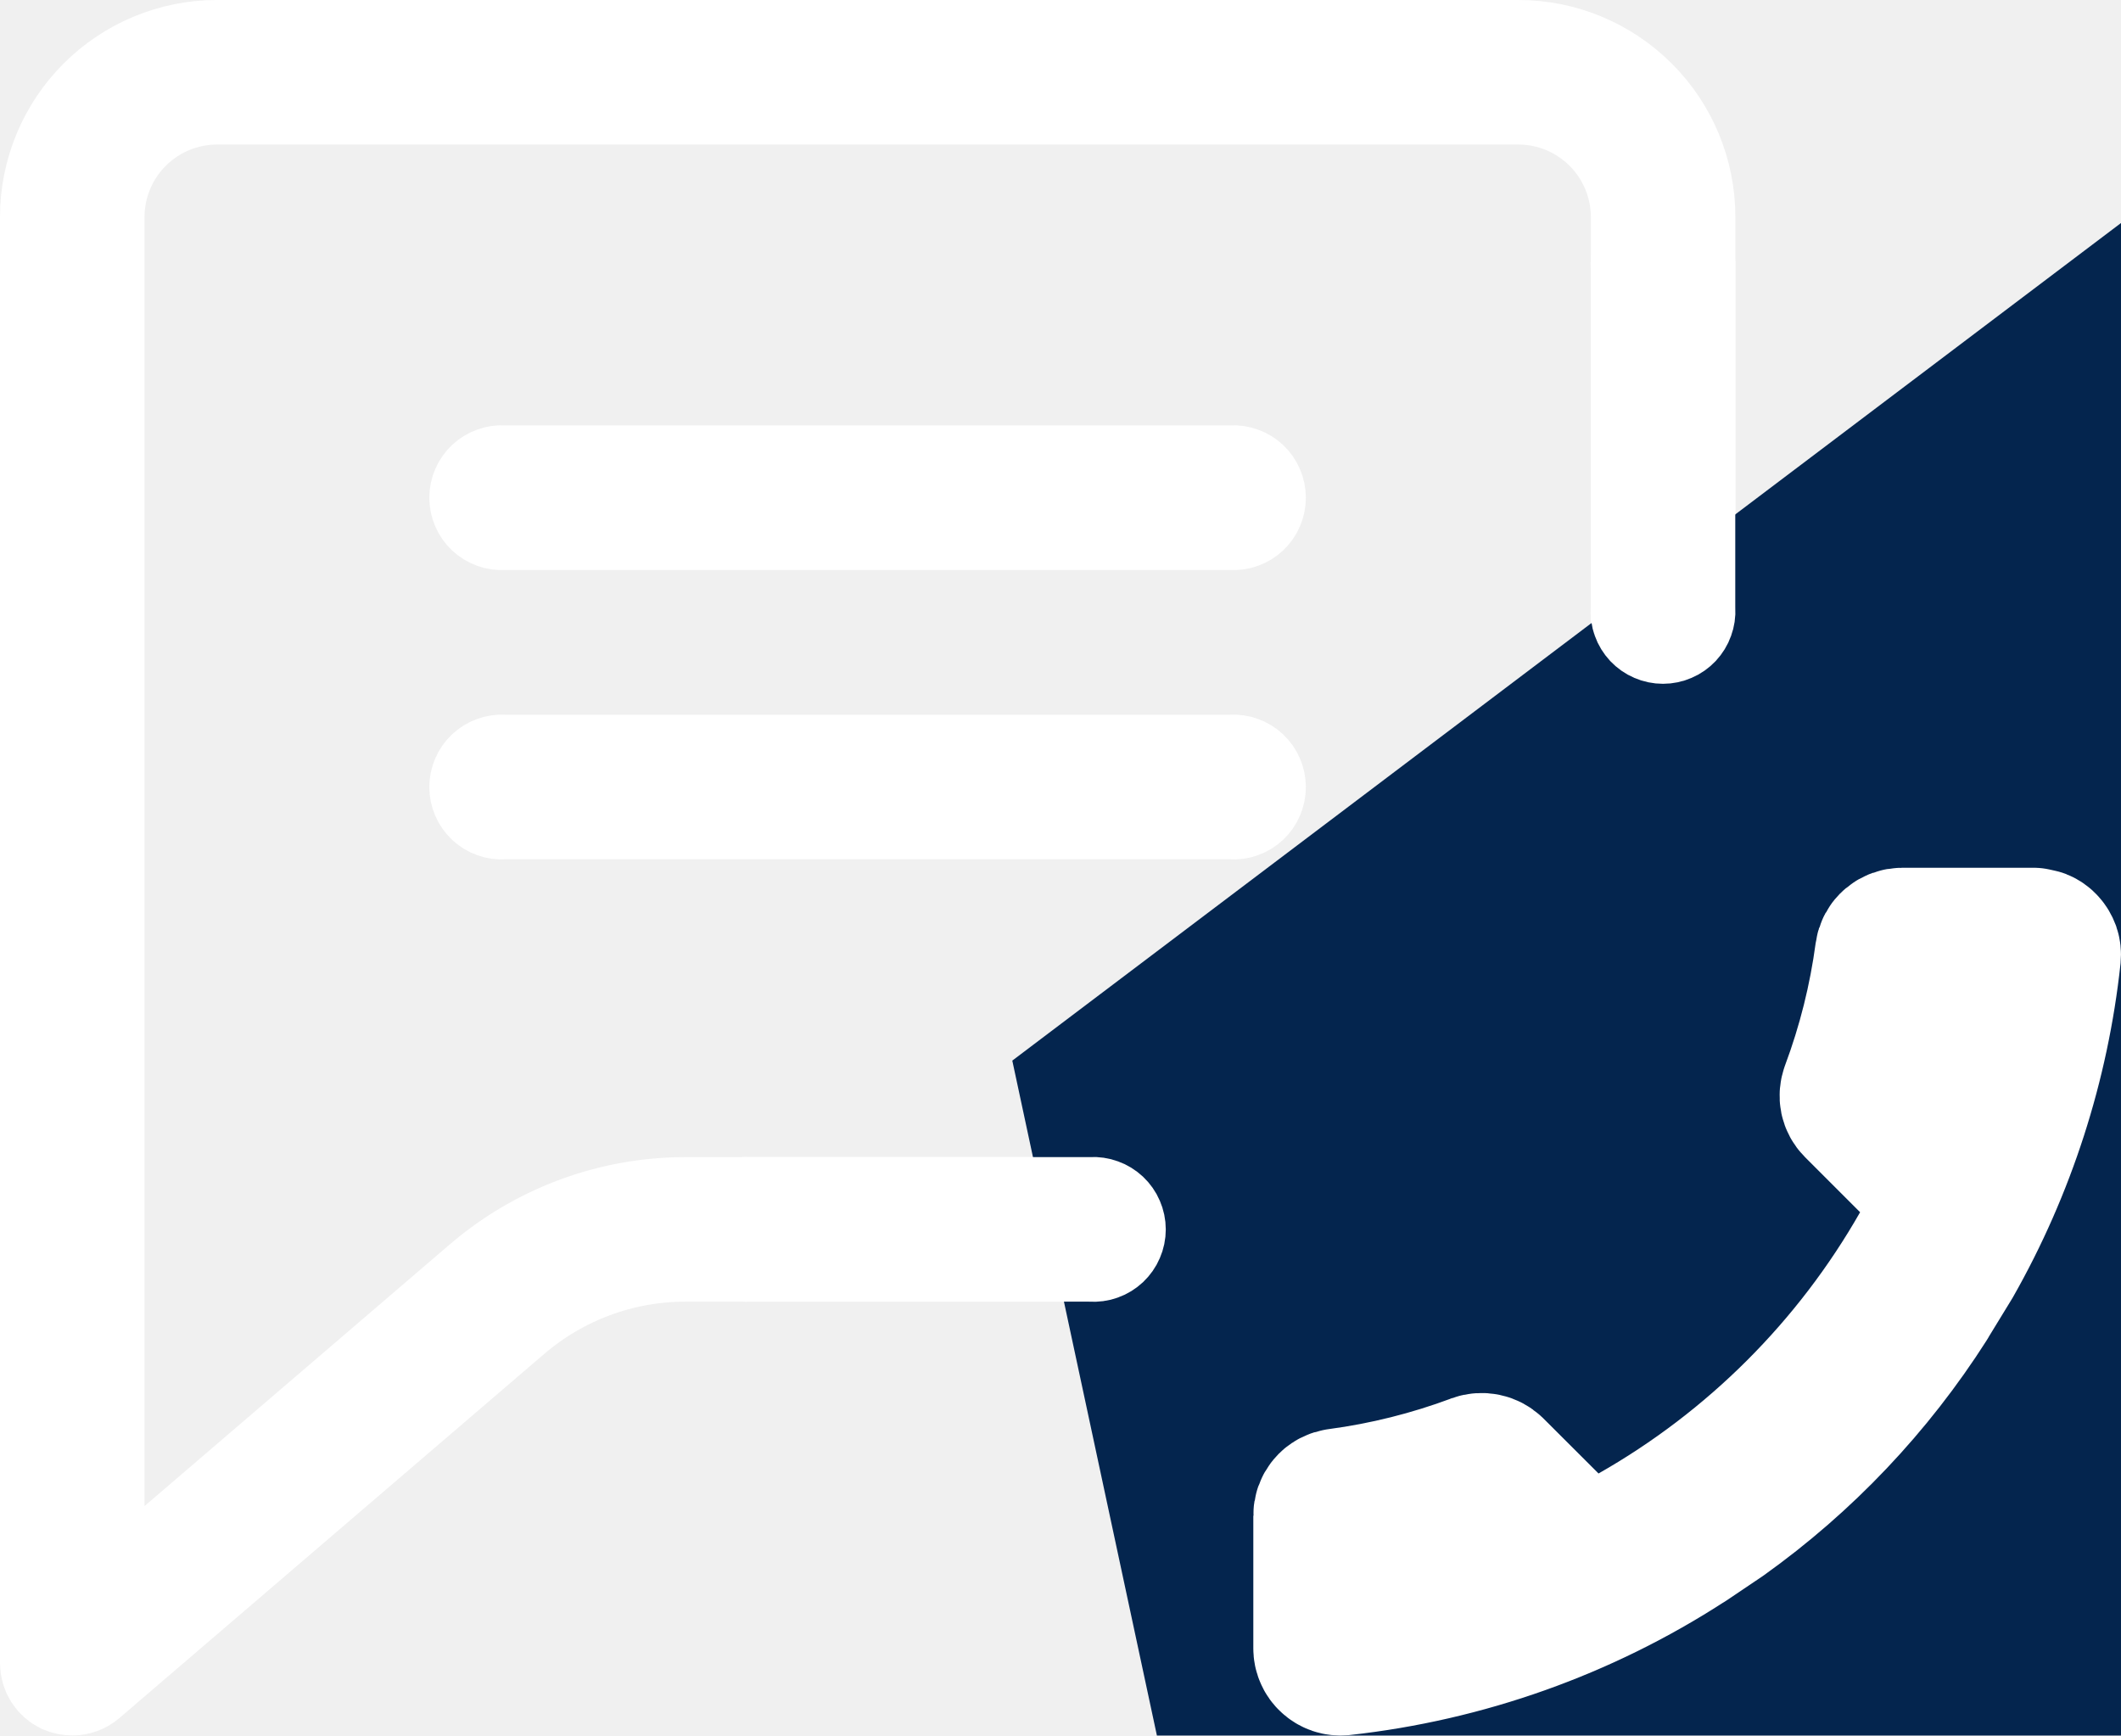
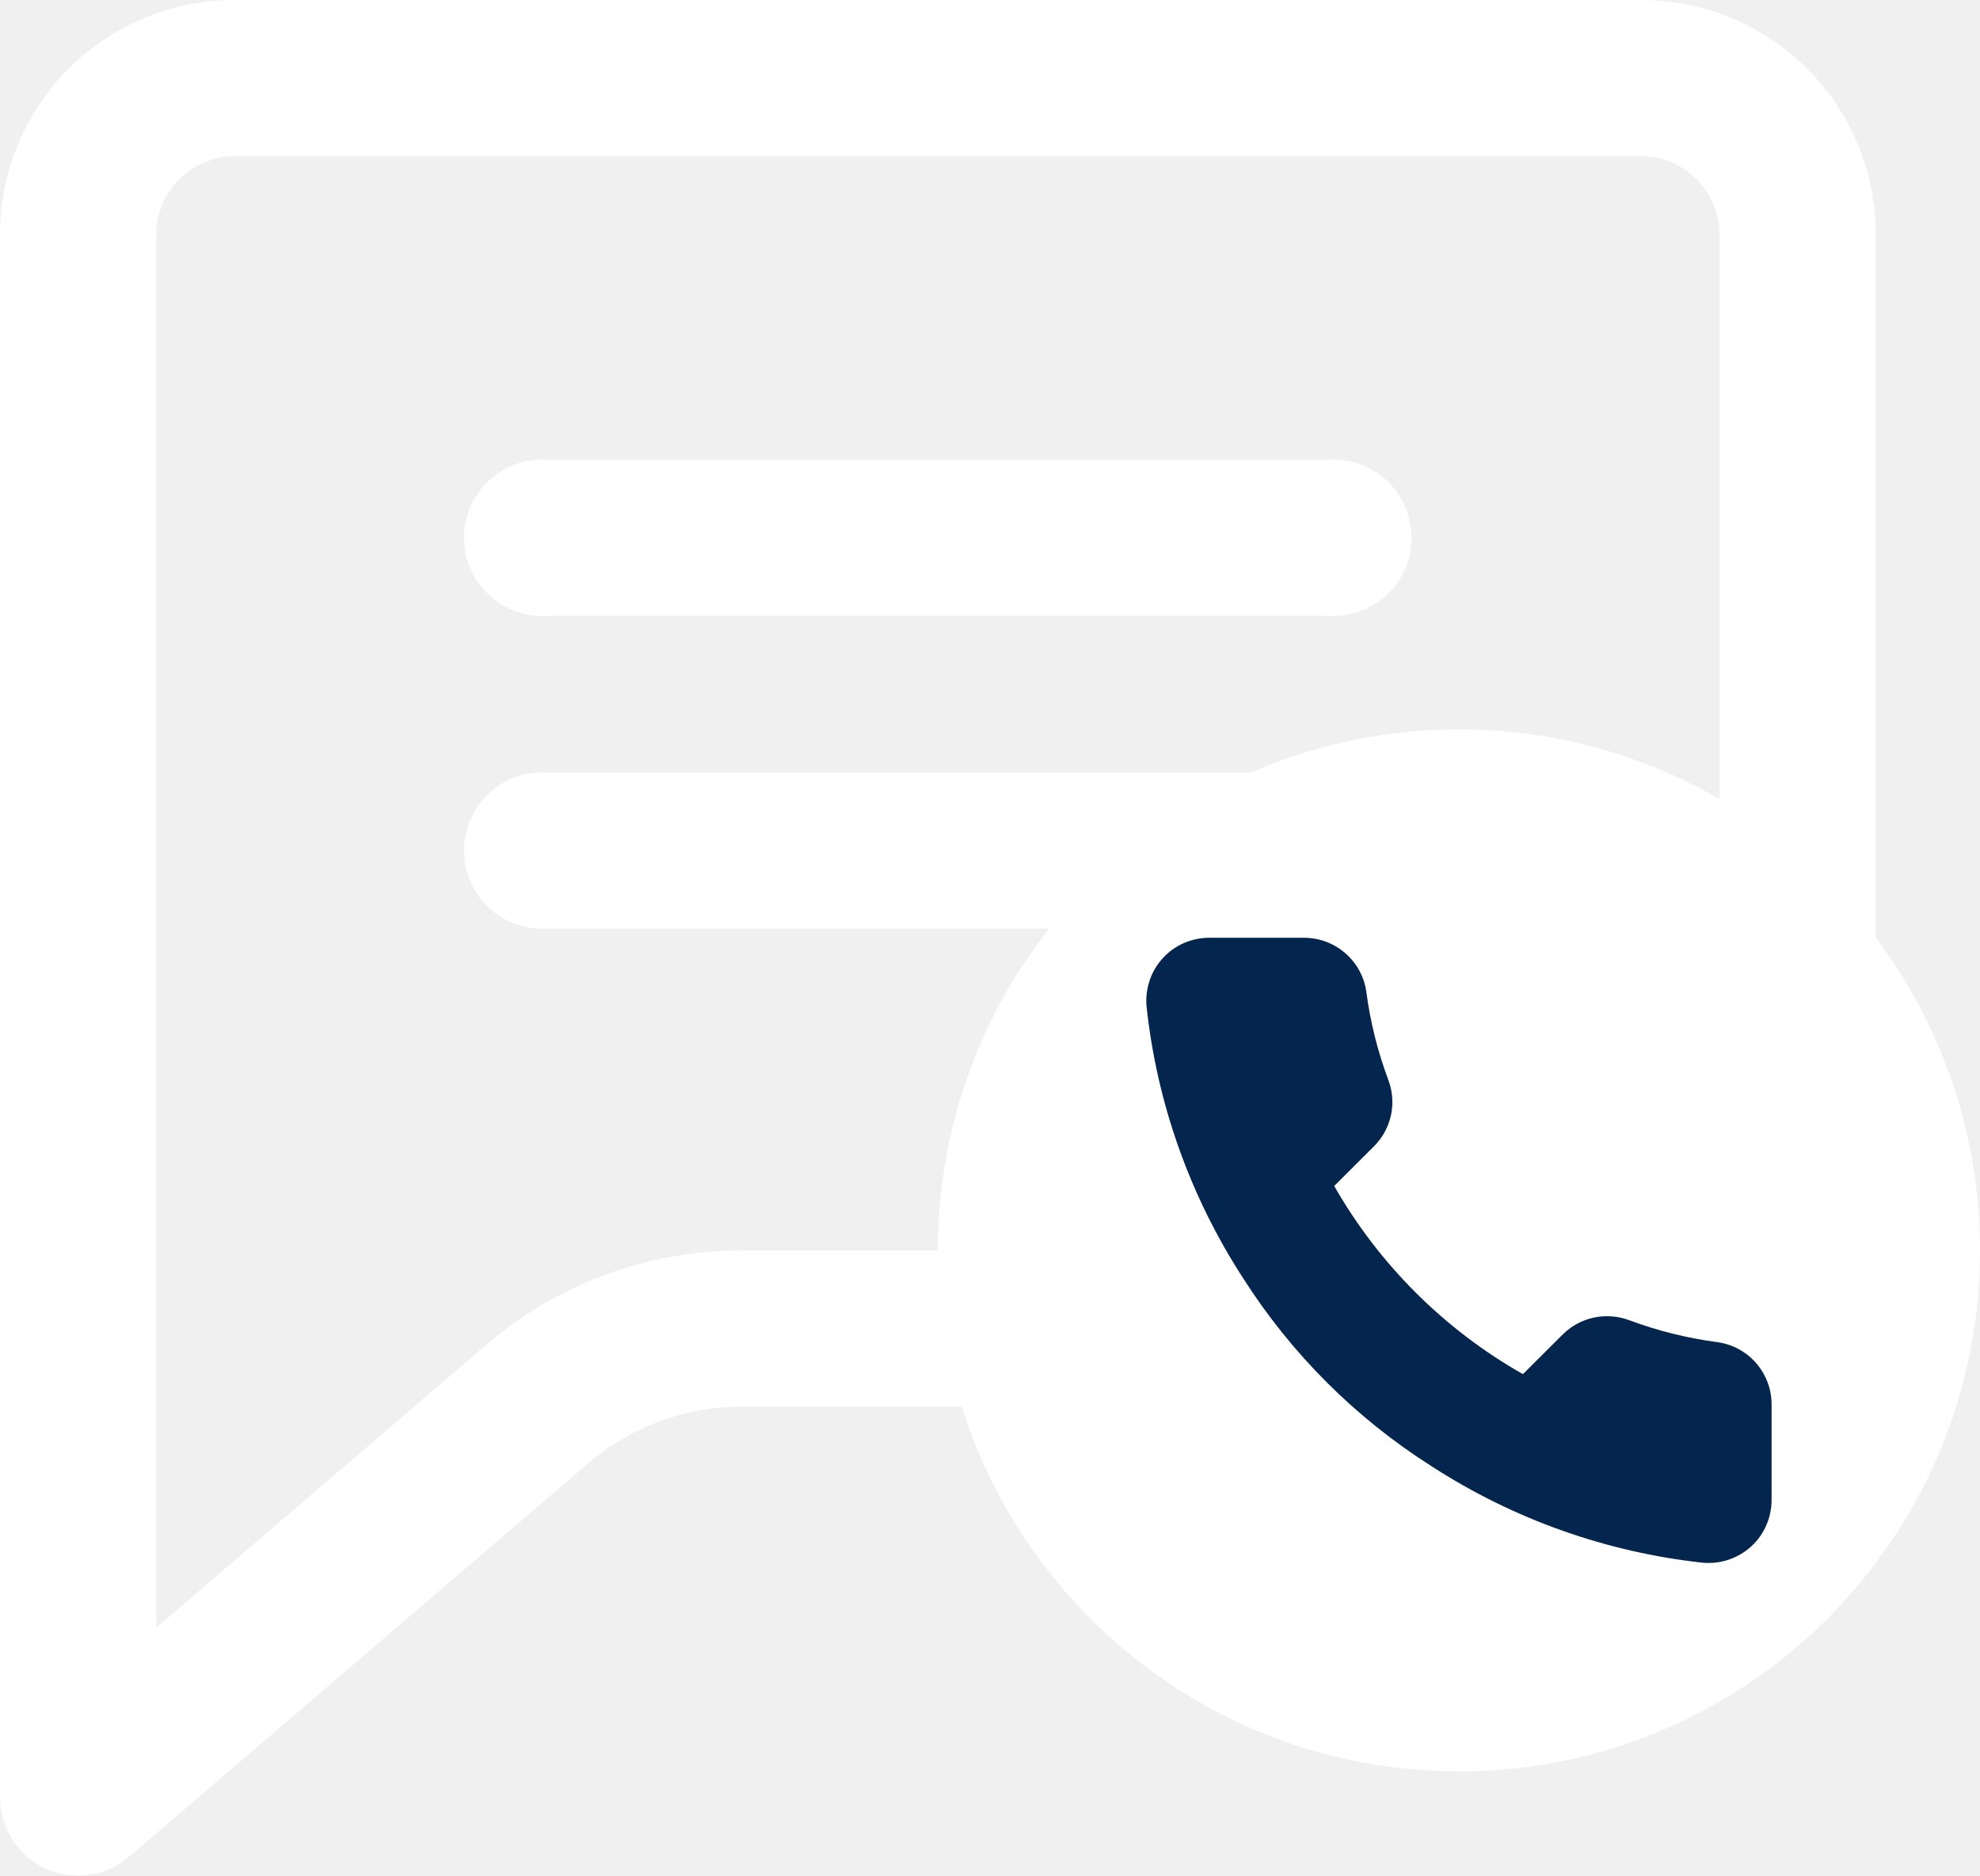
- <svg xmlns="http://www.w3.org/2000/svg" width="22" height="18" viewBox="0 0 22 18" fill="none">
-   <path d="M2.25 0.5H15.75C16.214 0.5 16.659 0.685 16.987 1.013C17.316 1.341 17.5 1.786 17.5 2.25V11.25C17.5 11.714 17.316 12.159 16.987 12.487C16.659 12.816 16.214 13 15.75 13H7.11C6.453 13 5.818 13.235 5.319 13.663L0.913 17.439C0.868 17.478 0.81 17.499 0.751 17.499C0.714 17.499 0.677 17.491 0.643 17.477C0.601 17.456 0.565 17.425 0.54 17.386C0.514 17.345 0.5 17.297 0.5 17.249V2.25C0.5 1.786 0.685 1.341 1.013 1.013C1.341 0.685 1.786 0.5 2.25 0.5ZM17.001 2.248C17 1.917 16.868 1.6 16.634 1.366C16.4 1.132 16.083 1 15.752 0.999H2.248C1.917 1 1.6 1.132 1.366 1.366C1.132 1.6 1 1.917 0.999 2.248V16.708L1.824 16L4.994 13.283C5.584 12.779 6.334 12.501 7.11 12.501H15.752C16.083 12.5 16.4 12.368 16.634 12.134C16.868 11.9 17 11.583 17.001 11.252V2.248Z" fill="white" stroke="white" />
-   <path d="M12.778 4.911C12.812 4.909 12.847 4.914 12.879 4.926C12.911 4.937 12.941 4.956 12.966 4.979C12.991 5.003 13.011 5.031 13.024 5.062C13.038 5.094 13.045 5.128 13.045 5.162C13.045 5.196 13.038 5.23 13.024 5.262C13.011 5.293 12.991 5.321 12.966 5.345C12.941 5.368 12.911 5.387 12.879 5.398C12.847 5.41 12.812 5.414 12.778 5.412L12.764 5.411H5.234L5.22 5.412C5.186 5.414 5.151 5.41 5.119 5.398C5.087 5.387 5.057 5.368 5.032 5.345C5.007 5.321 4.987 5.293 4.974 5.262C4.96 5.23 4.953 5.196 4.953 5.162C4.953 5.128 4.96 5.094 4.974 5.062C4.987 5.031 5.007 5.003 5.032 4.979C5.057 4.956 5.087 4.937 5.119 4.926C5.151 4.914 5.186 4.909 5.22 4.911L5.234 4.912H12.764L12.778 4.911Z" fill="white" stroke="white" />
-   <path d="M12.778 7.912C12.812 7.91 12.847 7.915 12.879 7.927C12.911 7.938 12.941 7.957 12.966 7.98C12.991 8.004 13.011 8.032 13.024 8.063C13.038 8.095 13.045 8.129 13.045 8.163C13.045 8.197 13.038 8.231 13.024 8.263C13.011 8.294 12.991 8.322 12.966 8.346C12.941 8.369 12.911 8.388 12.879 8.399C12.847 8.411 12.812 8.415 12.778 8.413L12.764 8.412H5.234L5.22 8.413C5.186 8.415 5.151 8.411 5.119 8.399C5.087 8.388 5.057 8.369 5.032 8.346C5.007 8.322 4.987 8.294 4.974 8.263C4.96 8.231 4.953 8.197 4.953 8.163C4.953 8.129 4.96 8.095 4.974 8.063C4.987 8.032 5.007 8.004 5.032 7.98C5.057 7.957 5.087 7.938 5.119 7.927C5.151 7.915 5.186 7.91 5.22 7.912L5.234 7.913H12.764L12.778 7.912Z" fill="white" stroke="white" />
-   <path d="M10.5 11L22 2.313V18H12L10.5 11Z" fill="#04254E" />
-   <path d="M11.325 12.5C11.359 12.498 11.394 12.503 11.426 12.515C11.458 12.526 11.488 12.545 11.513 12.568C11.538 12.592 11.558 12.62 11.571 12.651C11.585 12.683 11.592 12.717 11.592 12.751C11.592 12.785 11.585 12.819 11.571 12.851C11.558 12.882 11.538 12.91 11.513 12.934C11.488 12.957 11.458 12.976 11.426 12.987C11.394 12.999 11.359 13.003 11.325 13.001L11.31 13H7.781L7.767 13.001C7.733 13.003 7.698 12.999 7.666 12.987C7.634 12.976 7.604 12.957 7.579 12.934C7.554 12.91 7.534 12.882 7.521 12.851C7.507 12.819 7.5 12.785 7.5 12.751C7.5 12.717 7.507 12.683 7.521 12.651C7.534 12.62 7.554 12.592 7.579 12.568C7.604 12.545 7.634 12.526 7.666 12.515C7.698 12.503 7.733 12.498 7.767 12.5L7.781 12.501H11.31L11.325 12.5Z" fill="white" stroke="white" />
-   <path d="M17.5 6.325C17.502 6.359 17.497 6.394 17.485 6.426C17.474 6.458 17.455 6.488 17.432 6.513C17.408 6.538 17.38 6.558 17.349 6.571C17.317 6.585 17.283 6.592 17.249 6.592C17.215 6.592 17.181 6.585 17.149 6.571C17.118 6.558 17.09 6.538 17.066 6.513C17.043 6.488 17.024 6.458 17.013 6.426C17.001 6.394 16.997 6.359 16.999 6.325L17 6.311V2.781L16.999 2.767C16.997 2.733 17.001 2.698 17.013 2.666C17.024 2.634 17.043 2.604 17.066 2.579C17.09 2.554 17.118 2.534 17.149 2.521C17.181 2.507 17.215 2.5 17.249 2.5C17.283 2.5 17.317 2.507 17.349 2.521C17.38 2.534 17.408 2.554 17.432 2.579C17.455 2.604 17.474 2.634 17.485 2.666C17.497 2.698 17.502 2.733 17.5 2.767L17.499 2.781V6.311L17.5 6.325Z" fill="white" stroke="white" />
-   <path d="M19.73 9.75C19.693 9.75 19.656 9.763 19.628 9.787C19.599 9.811 19.581 9.845 19.576 9.882C19.511 10.369 19.391 10.848 19.219 11.309V11.31C19.209 11.338 19.206 11.367 19.212 11.396C19.218 11.424 19.232 11.45 19.253 11.471L19.824 12.042C20.064 12.281 20.114 12.65 19.946 12.943C19.235 14.191 18.2 15.225 16.95 15.935C16.657 16.101 16.288 16.051 16.05 15.812L15.479 15.242C15.458 15.222 15.431 15.207 15.401 15.201C15.372 15.195 15.341 15.197 15.313 15.207L15.312 15.208C14.85 15.38 14.372 15.5 13.884 15.565H13.883C13.845 15.57 13.81 15.588 13.786 15.617C13.762 15.646 13.749 15.683 13.75 15.72V17.096C13.75 17.117 13.754 17.138 13.763 17.157C13.771 17.177 13.784 17.195 13.8 17.209C13.816 17.224 13.835 17.235 13.855 17.242C13.876 17.249 13.898 17.251 13.92 17.249C15.191 17.109 16.412 16.675 17.484 15.98L17.49 15.977L17.858 15.729C18.7 15.128 19.419 14.37 19.975 13.497L19.977 13.492L20.229 13.08C20.781 12.108 21.129 11.031 21.249 9.917C21.251 9.896 21.249 9.875 21.242 9.854C21.235 9.835 21.224 9.816 21.21 9.801C21.196 9.785 21.178 9.772 21.158 9.764L21.095 9.75H19.73Z" fill="white" stroke="white" stroke-width="1.5" stroke-linecap="round" stroke-linejoin="round" />
+ <svg xmlns="http://www.w3.org/2000/svg" width="19" height="18" viewBox="0 0 19 18" fill="none">
+   <path d="M15.75 0H2.25C1.653 0 1.081 0.237 0.659 0.659C0.237 1.081 0 1.653 0 2.25L0 17.249C6.61554e-06 17.393 0.041 17.533 0.118 17.654C0.196 17.776 0.306 17.872 0.436 17.933C0.535 17.977 0.642 18 0.751 18C0.929 18 1.102 17.936 1.238 17.82L5.645 14.043C6.053 13.693 6.572 13.5 7.11 13.5H15.75C16.347 13.5 16.919 13.263 17.341 12.841C17.763 12.419 18 11.847 18 11.25V2.25C18 1.653 17.763 1.081 17.341 0.659C16.919 0.237 16.347 0 15.75 0ZM16.501 11.25C16.5 11.449 16.421 11.639 16.28 11.78C16.14 11.921 15.949 12 15.75 12.001H7.11C6.215 12.001 5.349 12.322 4.669 12.904L1.499 15.621V2.25C1.5 2.051 1.579 1.86 1.72 1.72C1.86 1.579 2.051 1.5 2.25 1.499H15.75C15.949 1.5 16.14 1.579 16.28 1.72C16.421 1.86 16.5 2.051 16.501 2.25V11.25Z" fill="white" />
+   <path d="M12.748 4.412H5.25C5.148 4.405 5.045 4.42 4.949 4.455C4.852 4.49 4.764 4.544 4.69 4.614C4.615 4.684 4.555 4.769 4.515 4.863C4.474 4.957 4.453 5.059 4.453 5.161C4.453 5.264 4.474 5.365 4.515 5.459C4.555 5.553 4.615 5.638 4.69 5.708C4.764 5.778 4.852 5.832 4.949 5.867C5.045 5.902 5.148 5.917 5.25 5.911H12.748C12.85 5.917 12.953 5.902 13.049 5.867C13.146 5.832 13.234 5.778 13.309 5.708C13.383 5.638 13.443 5.553 13.483 5.459C13.524 5.365 13.545 5.264 13.545 5.161C13.545 5.059 13.524 4.957 13.483 4.863C13.443 4.769 13.383 4.684 13.309 4.614C13.234 4.544 13.146 4.49 13.049 4.455C12.953 4.42 12.85 4.405 12.748 4.412Z" fill="white" />
+   <path d="M12.748 7.414H5.25C5.148 7.407 5.045 7.422 4.949 7.457C4.852 7.492 4.764 7.546 4.69 7.616C4.615 7.686 4.555 7.771 4.515 7.865C4.474 7.959 4.453 8.061 4.453 8.163C4.453 8.266 4.474 8.367 4.515 8.461C4.555 8.555 4.615 8.64 4.69 8.71C4.764 8.78 4.852 8.834 4.949 8.869C5.045 8.904 5.148 8.919 5.25 8.913H12.748C12.85 8.919 12.953 8.904 13.049 8.869C13.146 8.834 13.234 8.78 13.309 8.71C13.383 8.64 13.443 8.555 13.483 8.461C13.524 8.367 13.545 8.266 13.545 8.163C13.545 8.061 13.524 7.959 13.483 7.865C13.443 7.771 13.383 7.686 13.309 7.616C13.234 7.546 13.146 7.492 13.049 7.457C12.953 7.422 12.85 7.407 12.748 7.414Z" fill="white" />
+   <circle cx="14" cy="12" r="5" fill="white" />
+   <path d="M17 13.492V14.395C17 14.479 16.983 14.562 16.949 14.639C16.916 14.716 16.866 14.785 16.804 14.842C16.742 14.898 16.669 14.941 16.59 14.968C16.51 14.995 16.426 15.005 16.342 14.998C15.414 14.897 14.522 14.58 13.739 14.073C13.01 13.611 12.392 12.994 11.929 12.267C11.419 11.481 11.101 10.587 11.002 9.656C10.995 9.573 11.005 9.489 11.032 9.41C11.058 9.331 11.101 9.258 11.158 9.196C11.214 9.134 11.283 9.085 11.36 9.051C11.436 9.018 11.519 9 11.603 9H12.508C12.654 8.999 12.796 9.05 12.907 9.146C13.018 9.241 13.091 9.373 13.111 9.518C13.149 9.807 13.22 10.091 13.322 10.364C13.363 10.472 13.372 10.589 13.348 10.701C13.324 10.814 13.268 10.917 13.187 10.999L12.803 11.382C13.233 12.135 13.858 12.759 14.614 13.188L14.997 12.806C15.079 12.725 15.182 12.669 15.295 12.645C15.408 12.621 15.525 12.63 15.633 12.67C15.907 12.772 16.191 12.843 16.481 12.881C16.628 12.902 16.761 12.975 16.857 13.088C16.953 13.201 17.003 13.345 17 13.492Z" fill="#04254E" />
</svg>
